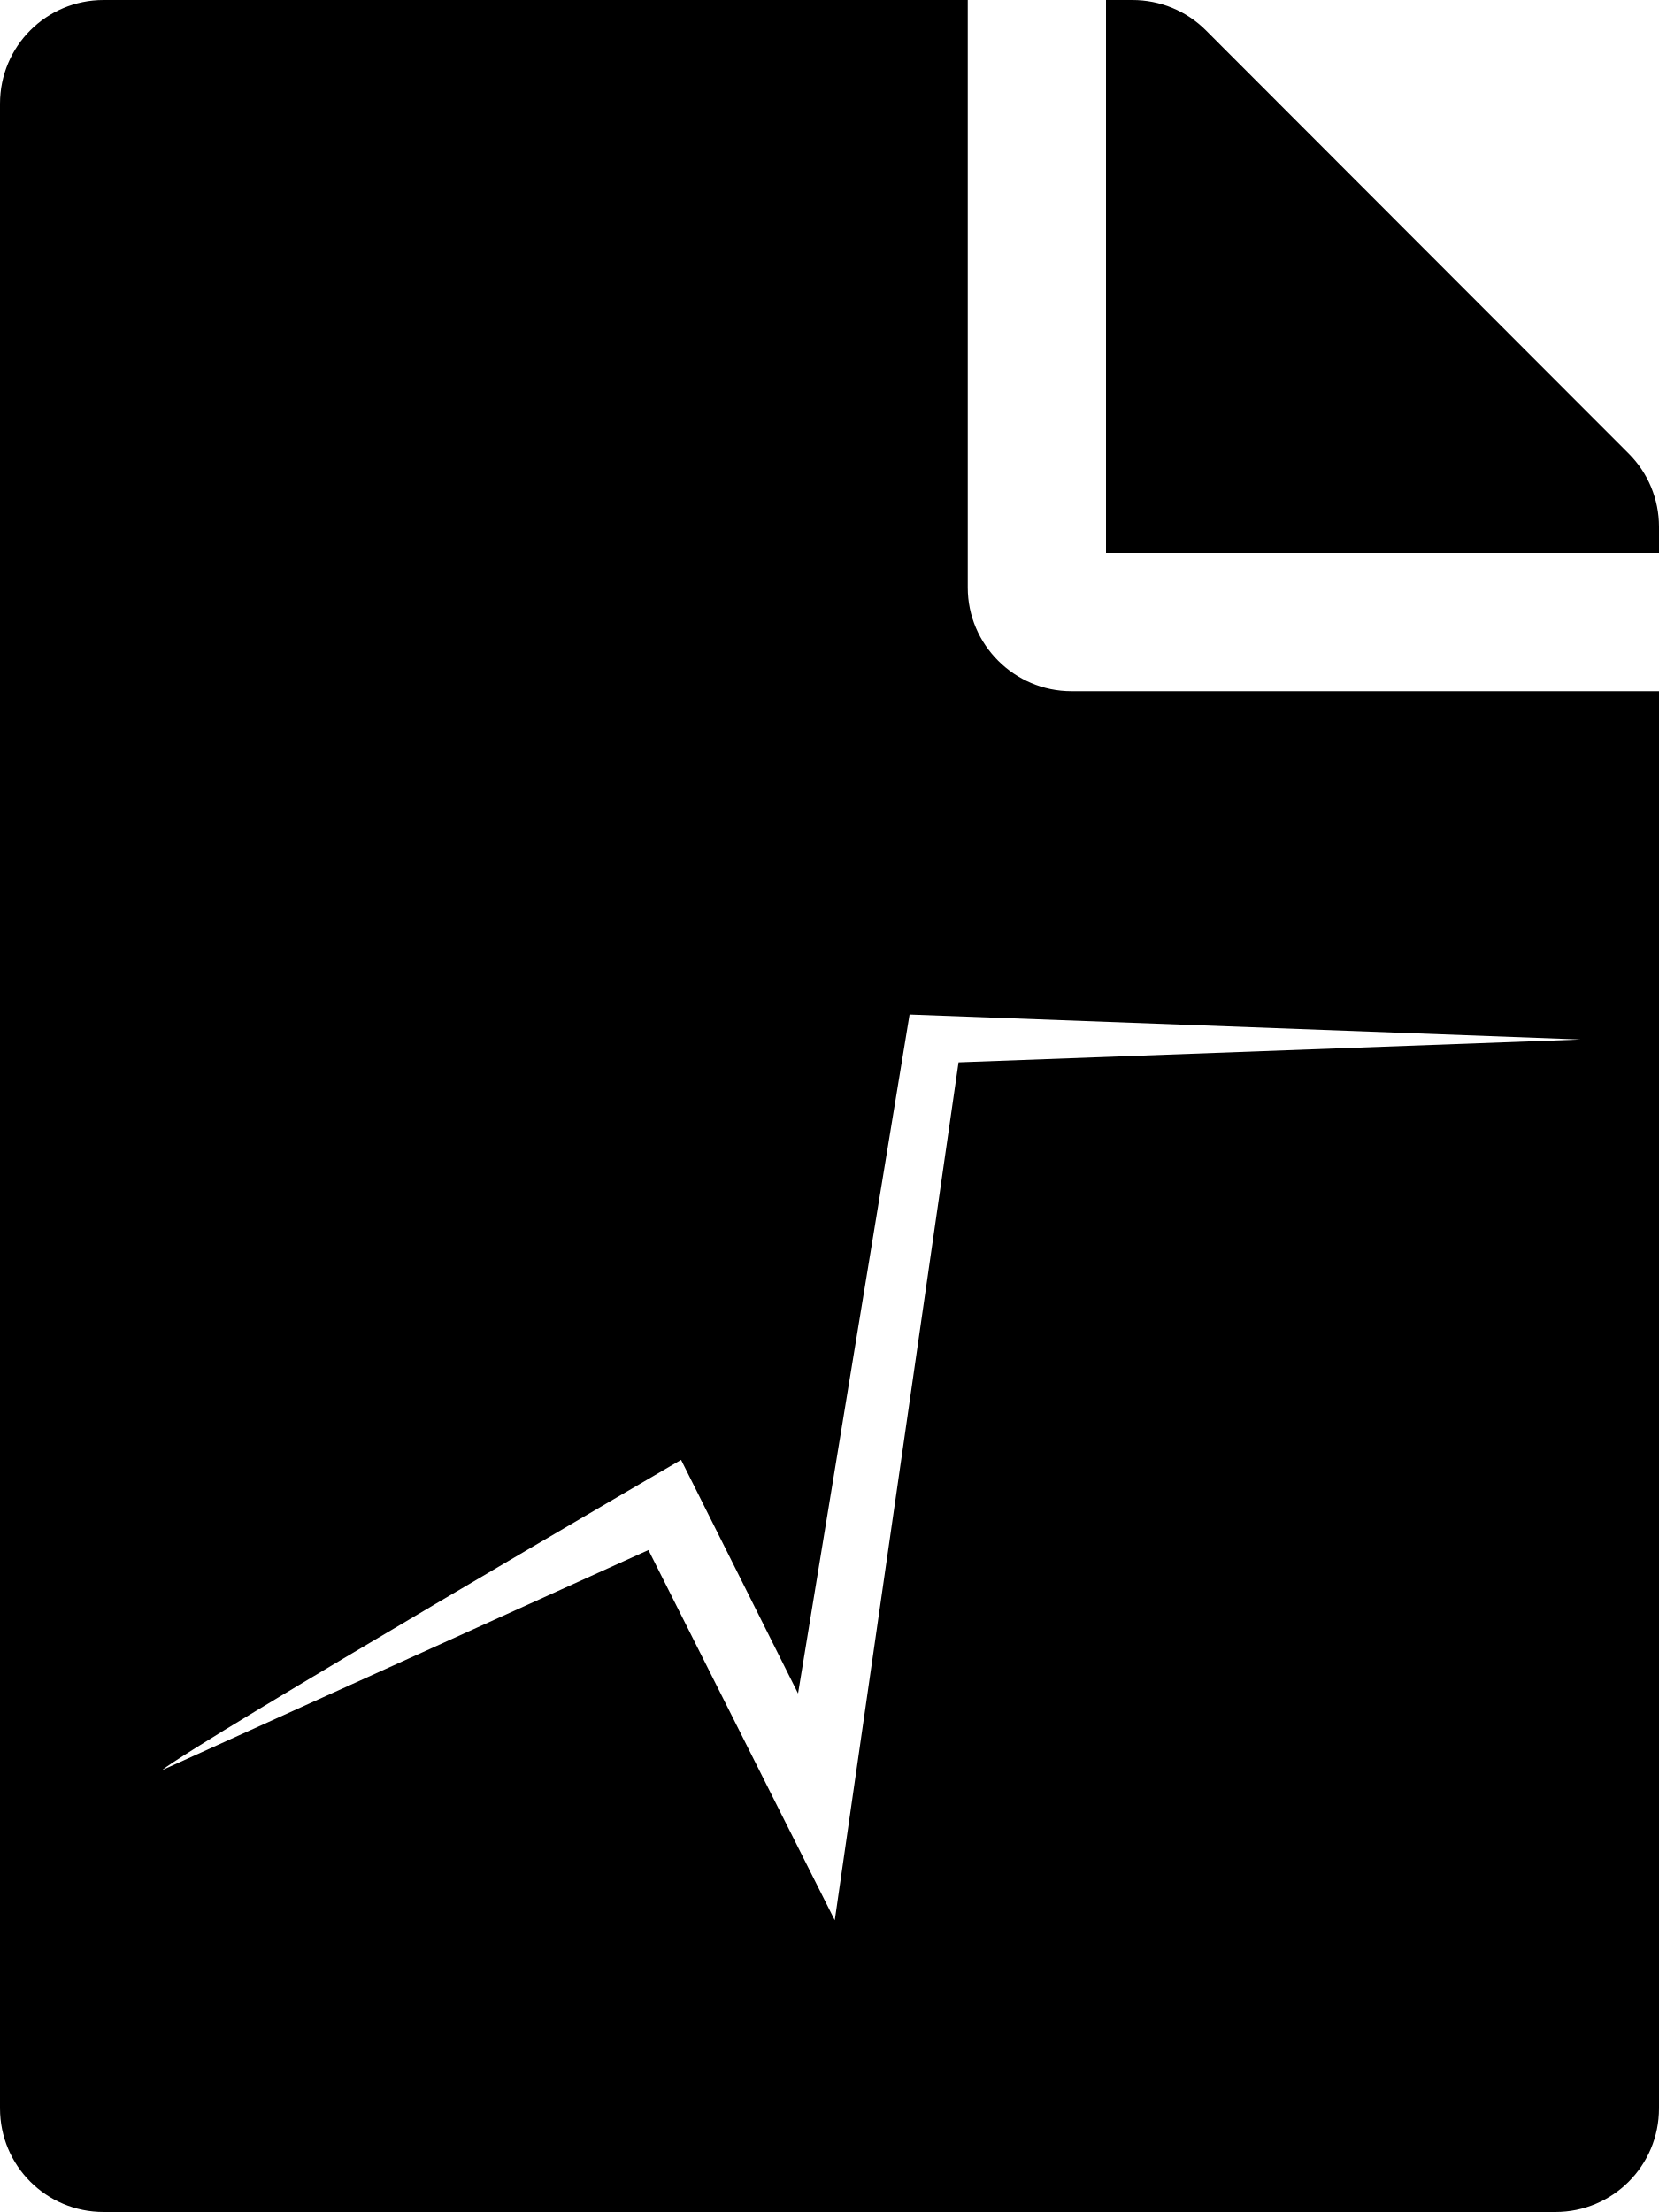
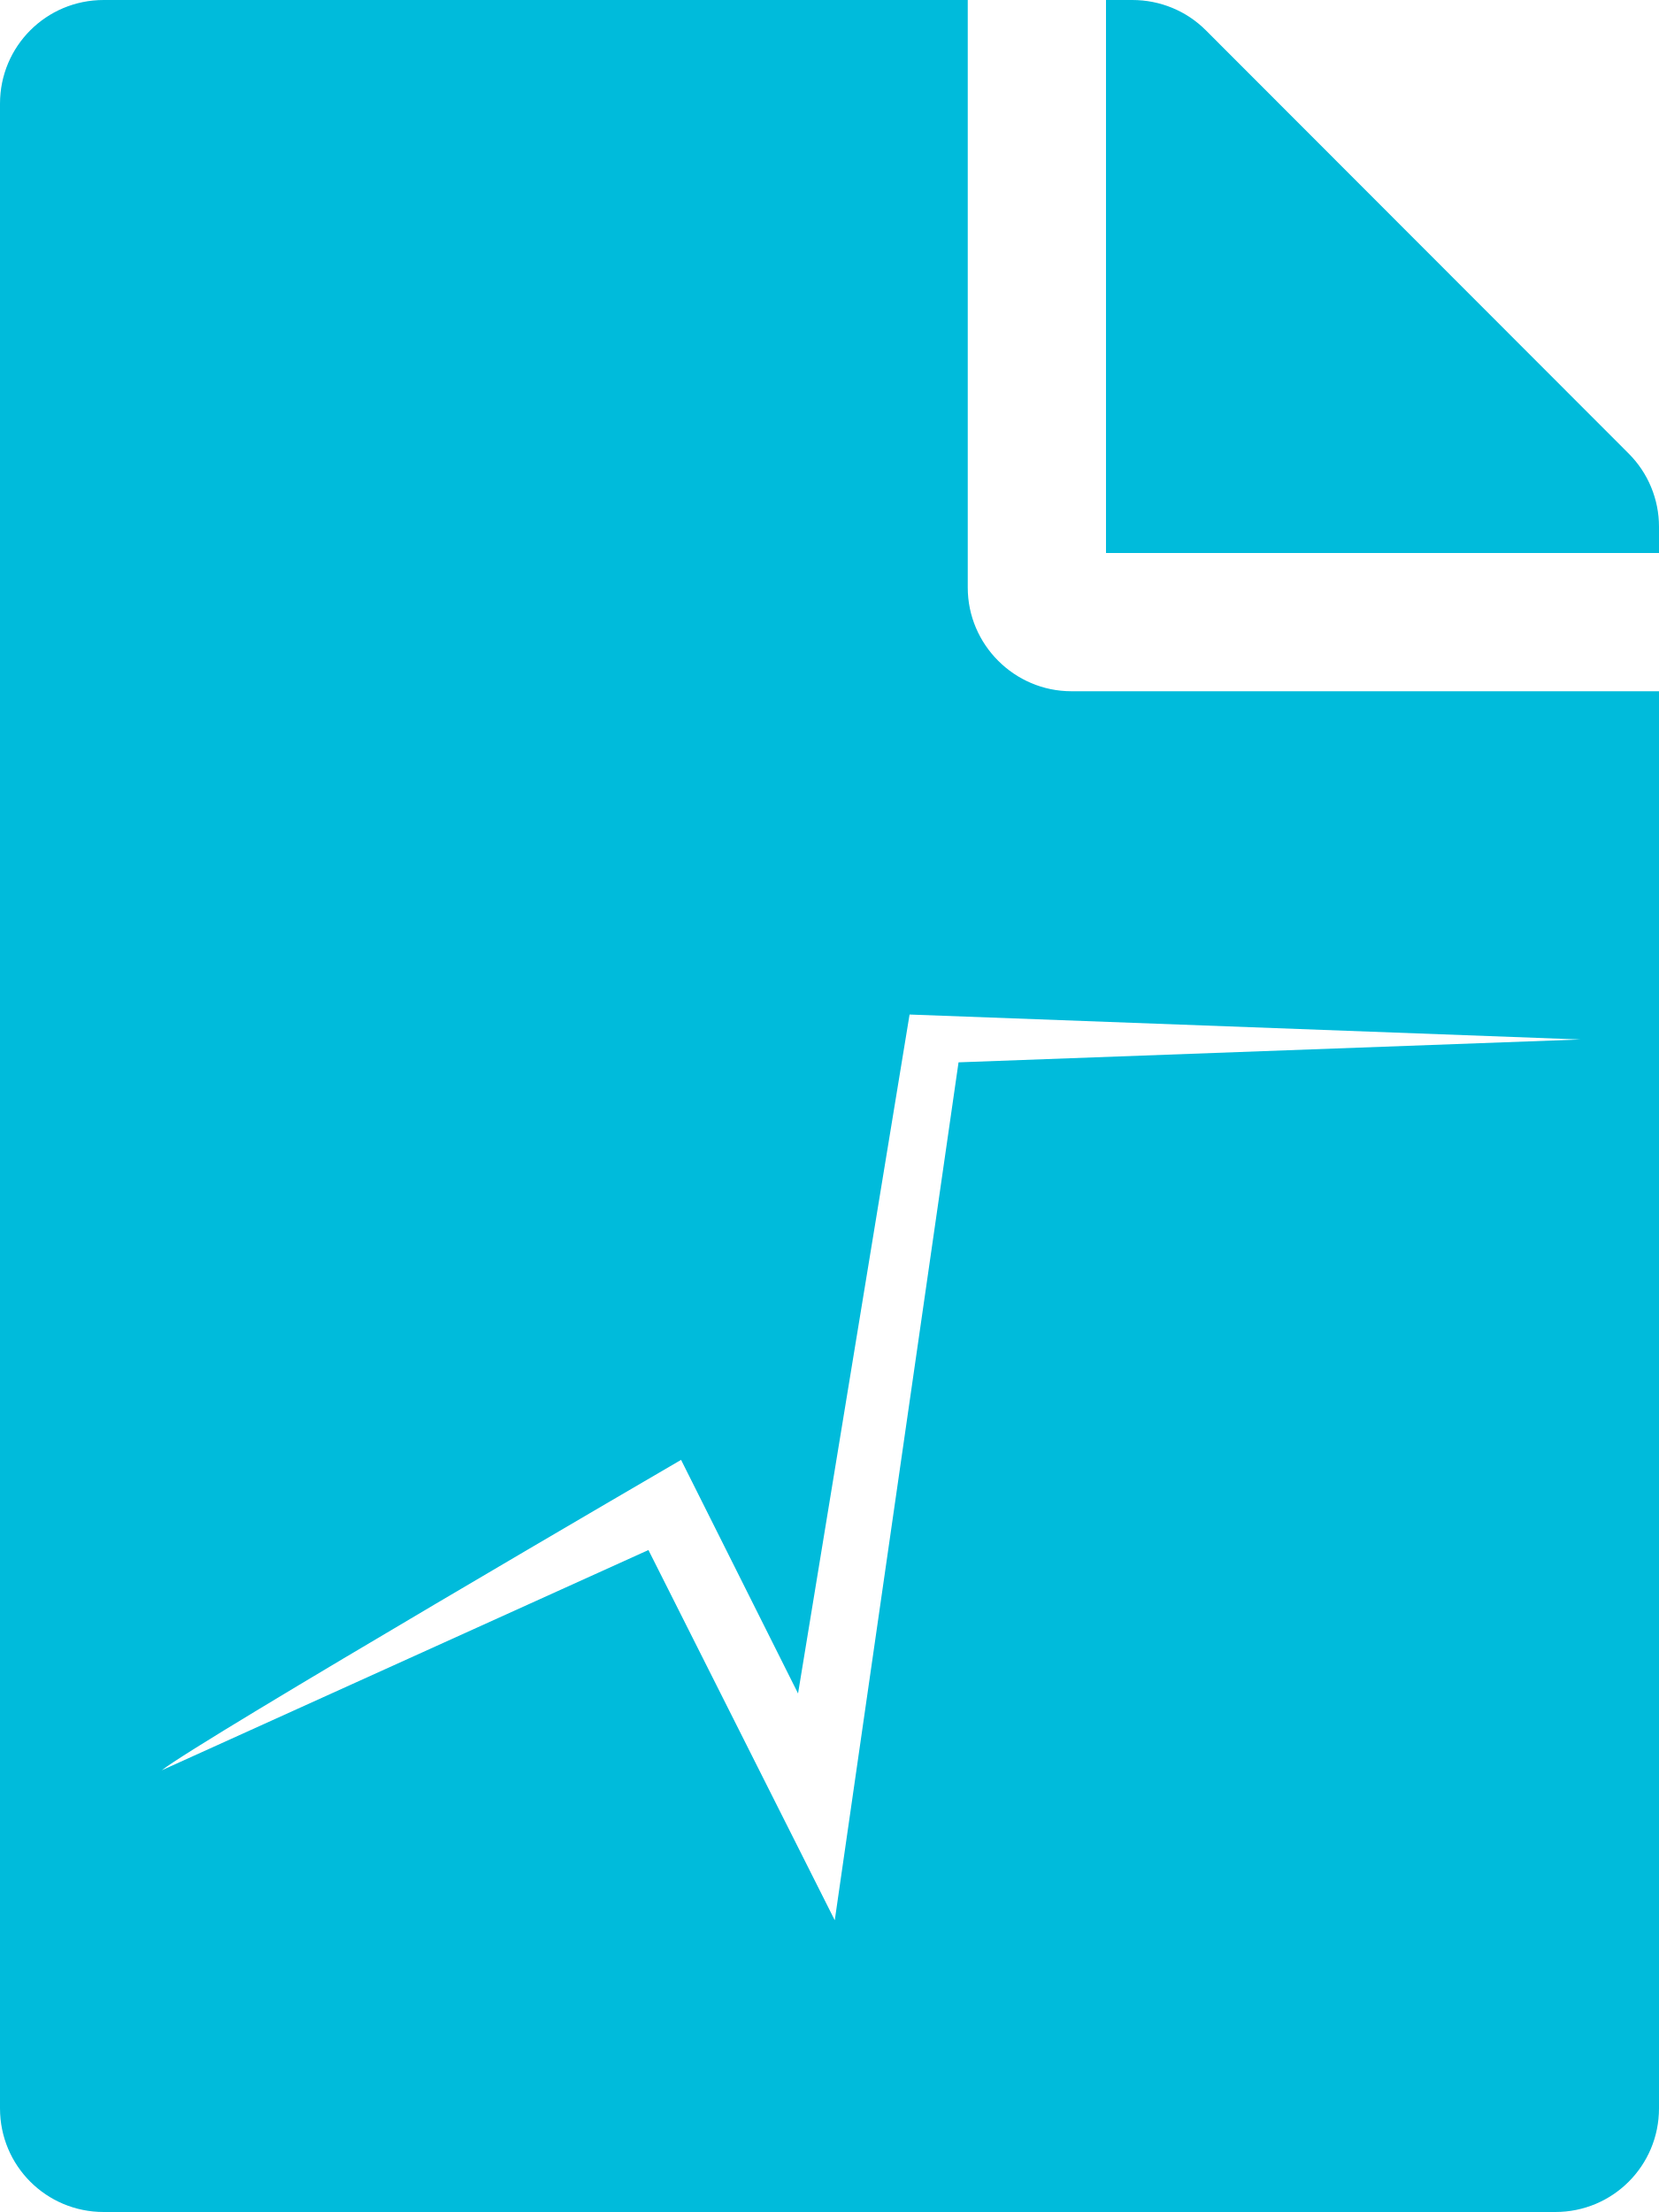
<svg xmlns="http://www.w3.org/2000/svg" viewBox="0 0 384 512">
-   <g>
+   <g fill="#00bbdb">
    <path d="m 37.424,409.768 c 8.815,-6.956 120.222,-71.86 120.222,-71.86 l 27.074,54.071 25.814,-157.152 155.264,5.778 -143.93,5.288 L 193.22,444.469 150.09,358.778 Z M 224,136 V 0 H 24 C 10.7,0 0,10.7 0,24 v 464 c 0,13.3 10.7,24 24,24 h 336 c 13.3,0 24,-10.7 24,-24 V 160 H 248 c -13.2,0 -24,-10.8 -24,-24 z M 384,121.9 V 128 H 256 V 0 h 6.1 c 6.4,0 12.5,2.5 17,7 l 97.9,98 c 4.5,4.5 7,10.6 7,16.9 z" />
  </g>
</svg>
